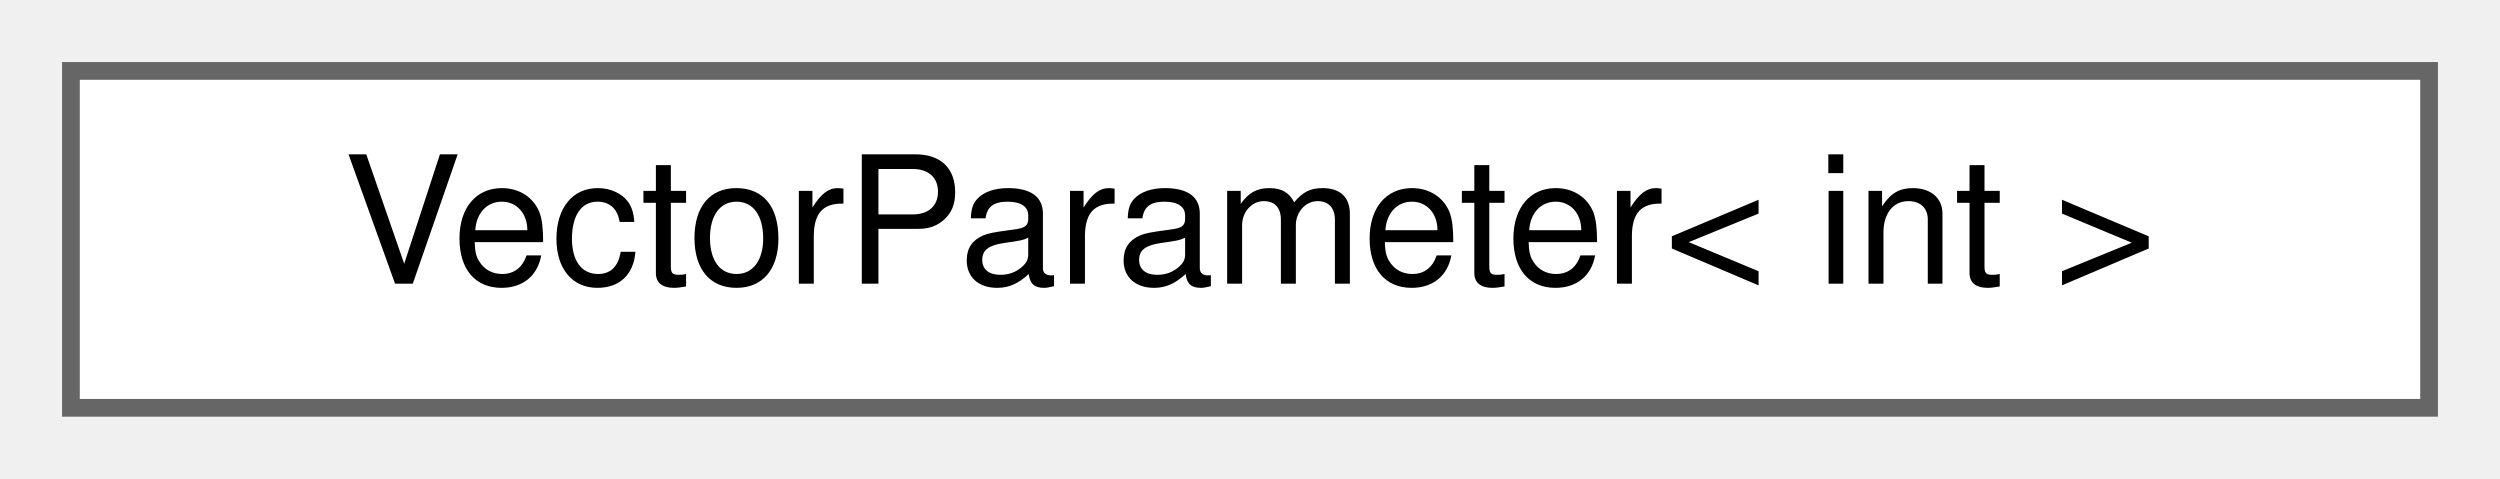
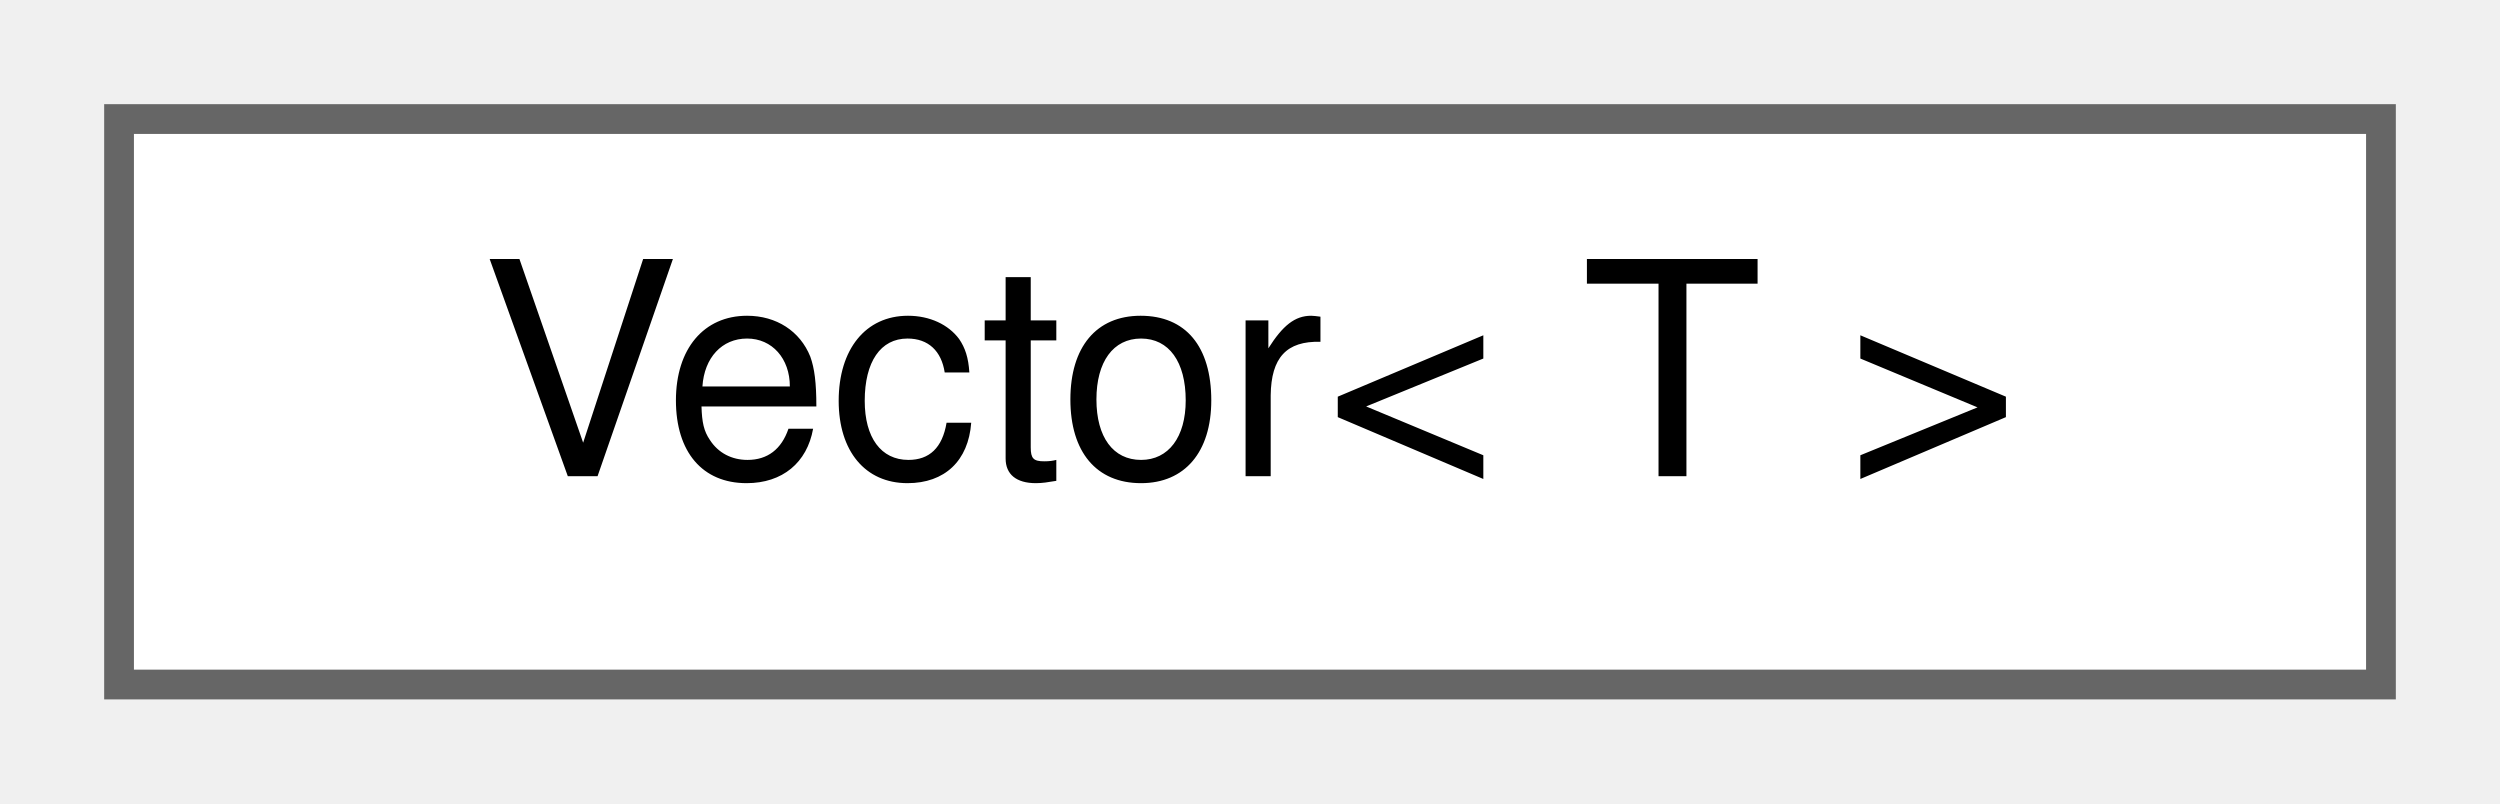
- <svg xmlns="http://www.w3.org/2000/svg" xmlns:xlink="http://www.w3.org/1999/xlink" width="141pt" height="27pt" viewBox="0.00 0.00 141.00 27.00">
+ <svg xmlns="http://www.w3.org/2000/svg" xmlns:xlink="http://www.w3.org/1999/xlink" width="84pt" height="27pt" viewBox="0.00 0.00 84.00 27.00">
  <g id="graph0" class="graph" transform="scale(1 1) rotate(0) translate(4 23)">
    <g id="Node000000" class="node">
      <g id="a_Node000000">
-         <a xlink:href="class_vector_parameter.html" target="_top" xlink:title=" ">
-           <polygon fill="white" stroke="#666666" points="133,-19 0,-19 0,0 133,0 133,-19" />
-           <text text-anchor="middle" x="66.5" y="-7" font-family="Helvetica,sans-Serif" font-size="10.00">VectorParameter&lt; int &gt;</text>
+         <a xlink:href="class_vector.html" target="_top" xlink:title="The Vector template class is used for storing int and double data.">
+           <polygon fill="white" stroke="#666666" points="76,-19 0,-19 0,0 76,0 76,-19" />
+           <text text-anchor="middle" x="38" y="-7" font-family="Helvetica,sans-Serif" font-size="10.00">Vector&lt; T &gt;</text>
        </a>
      </g>
    </g>
  </g>
</svg>
